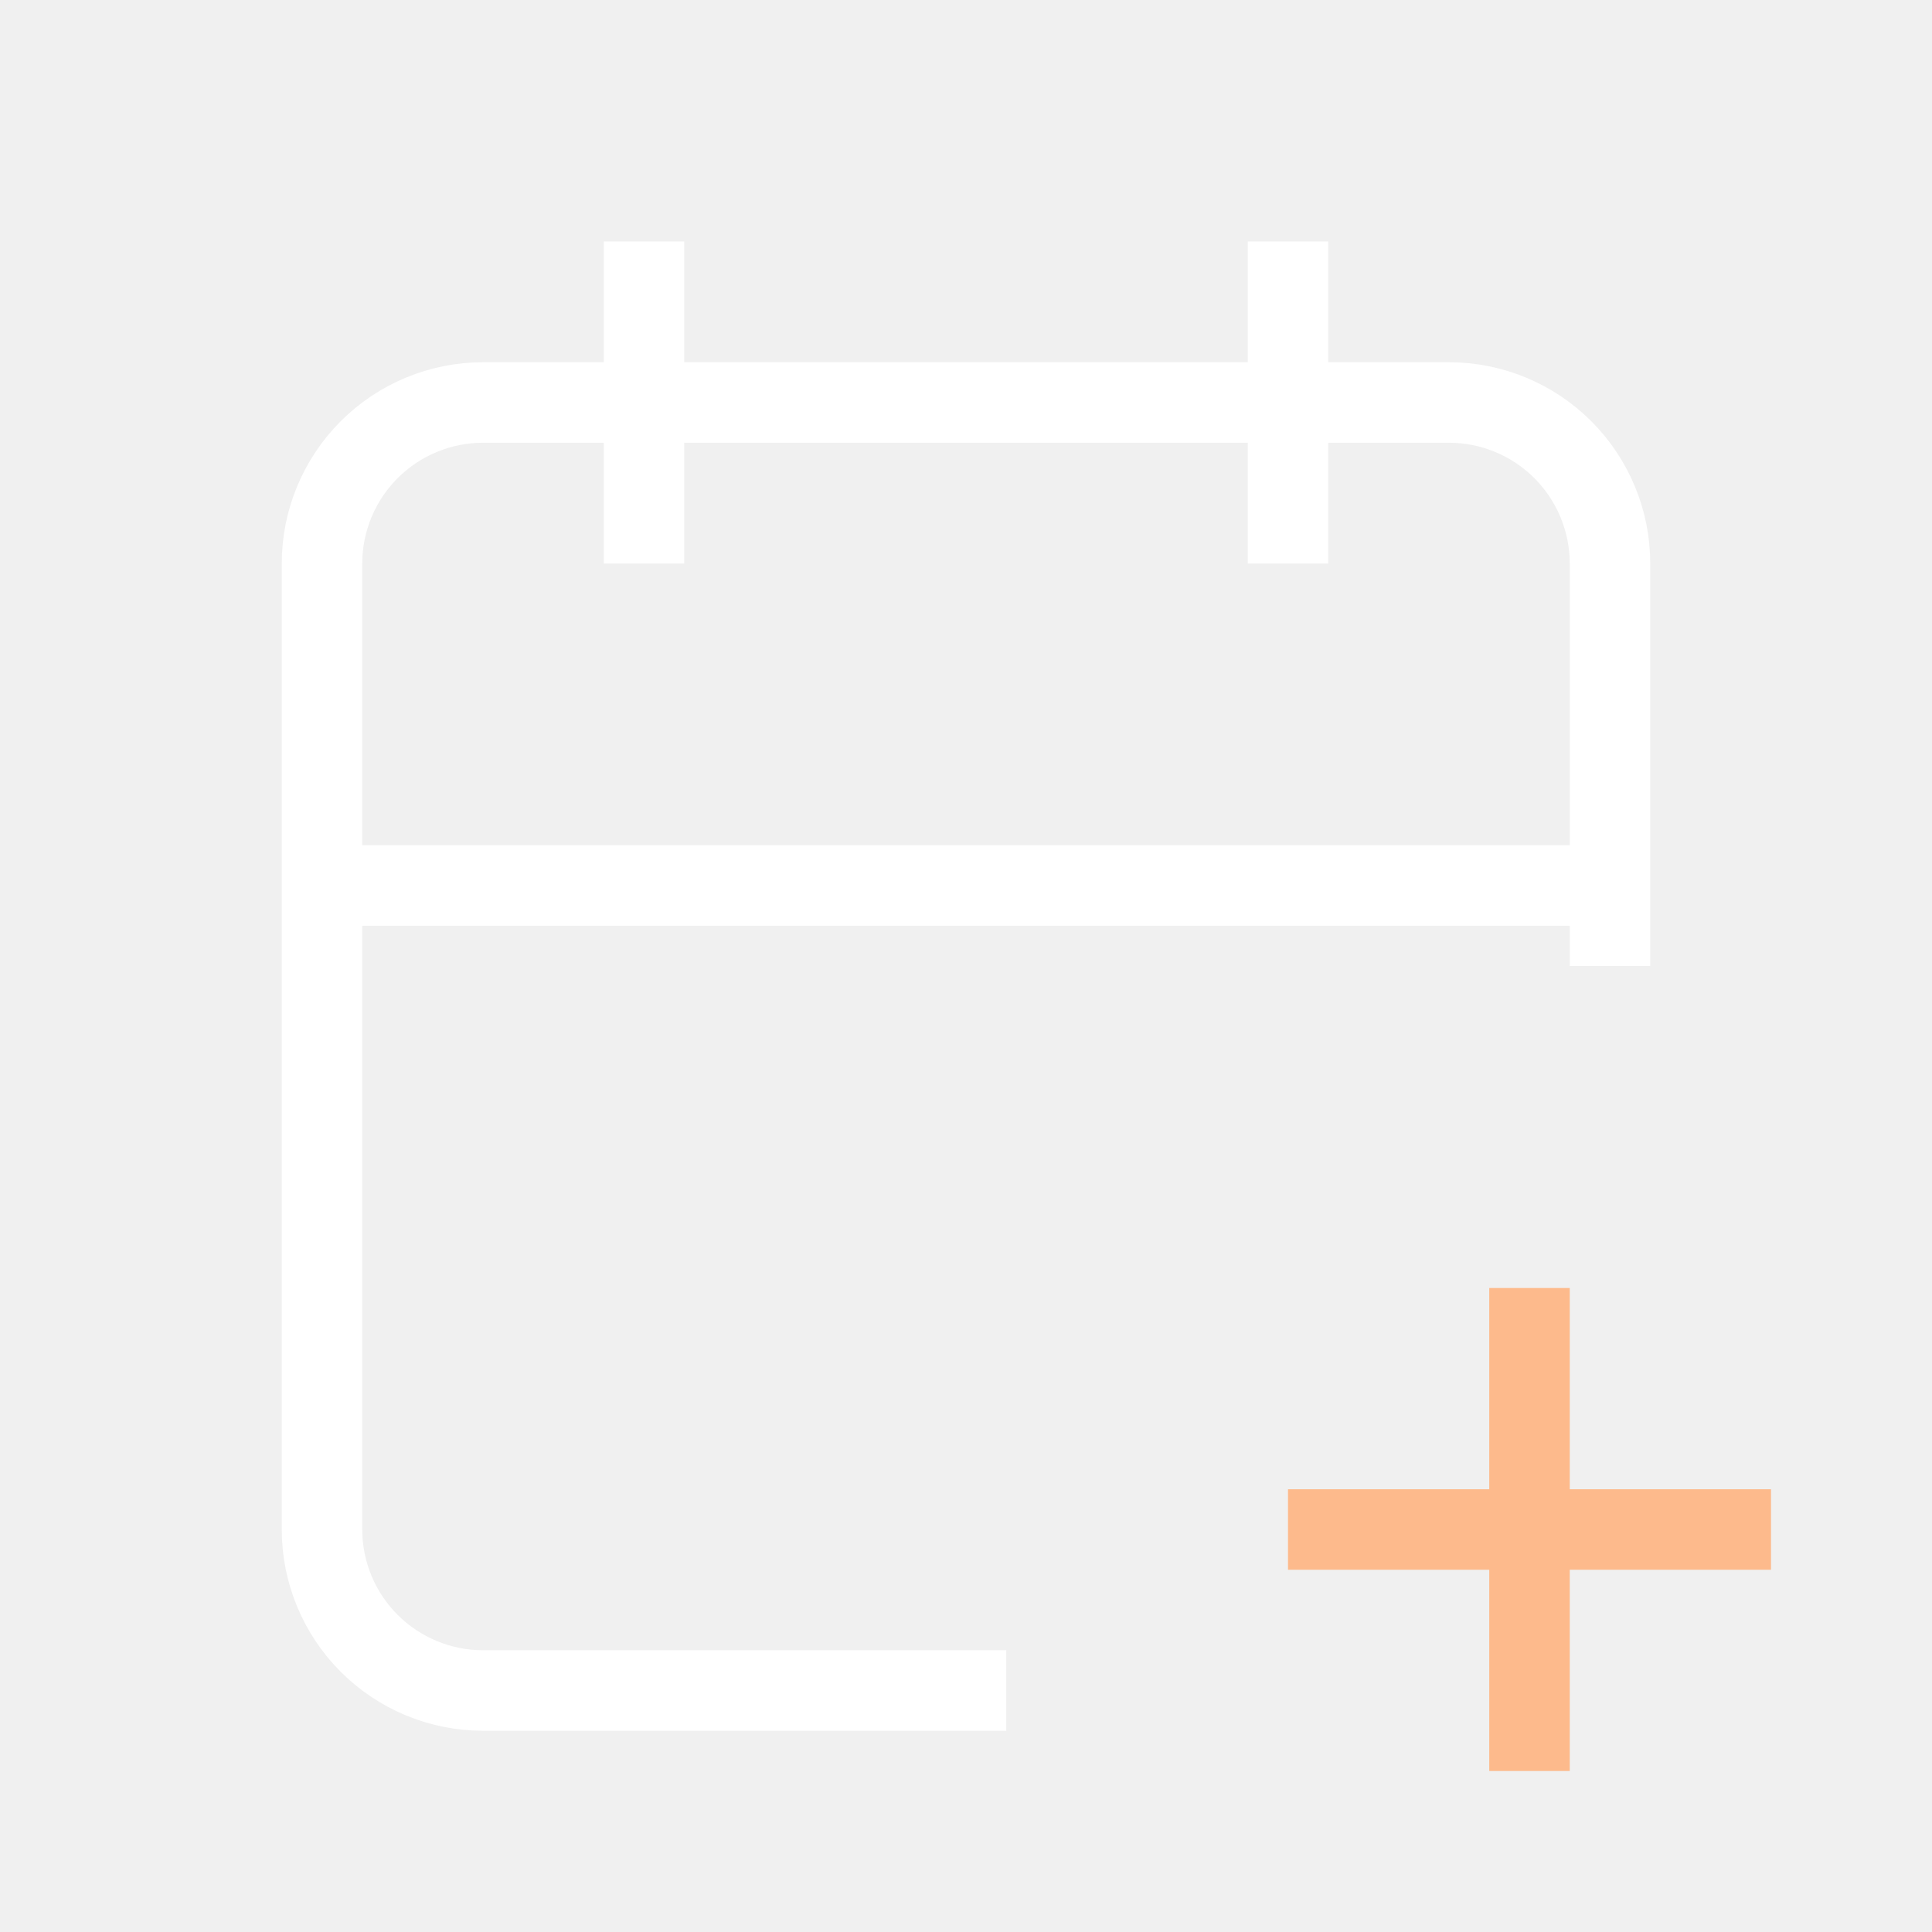
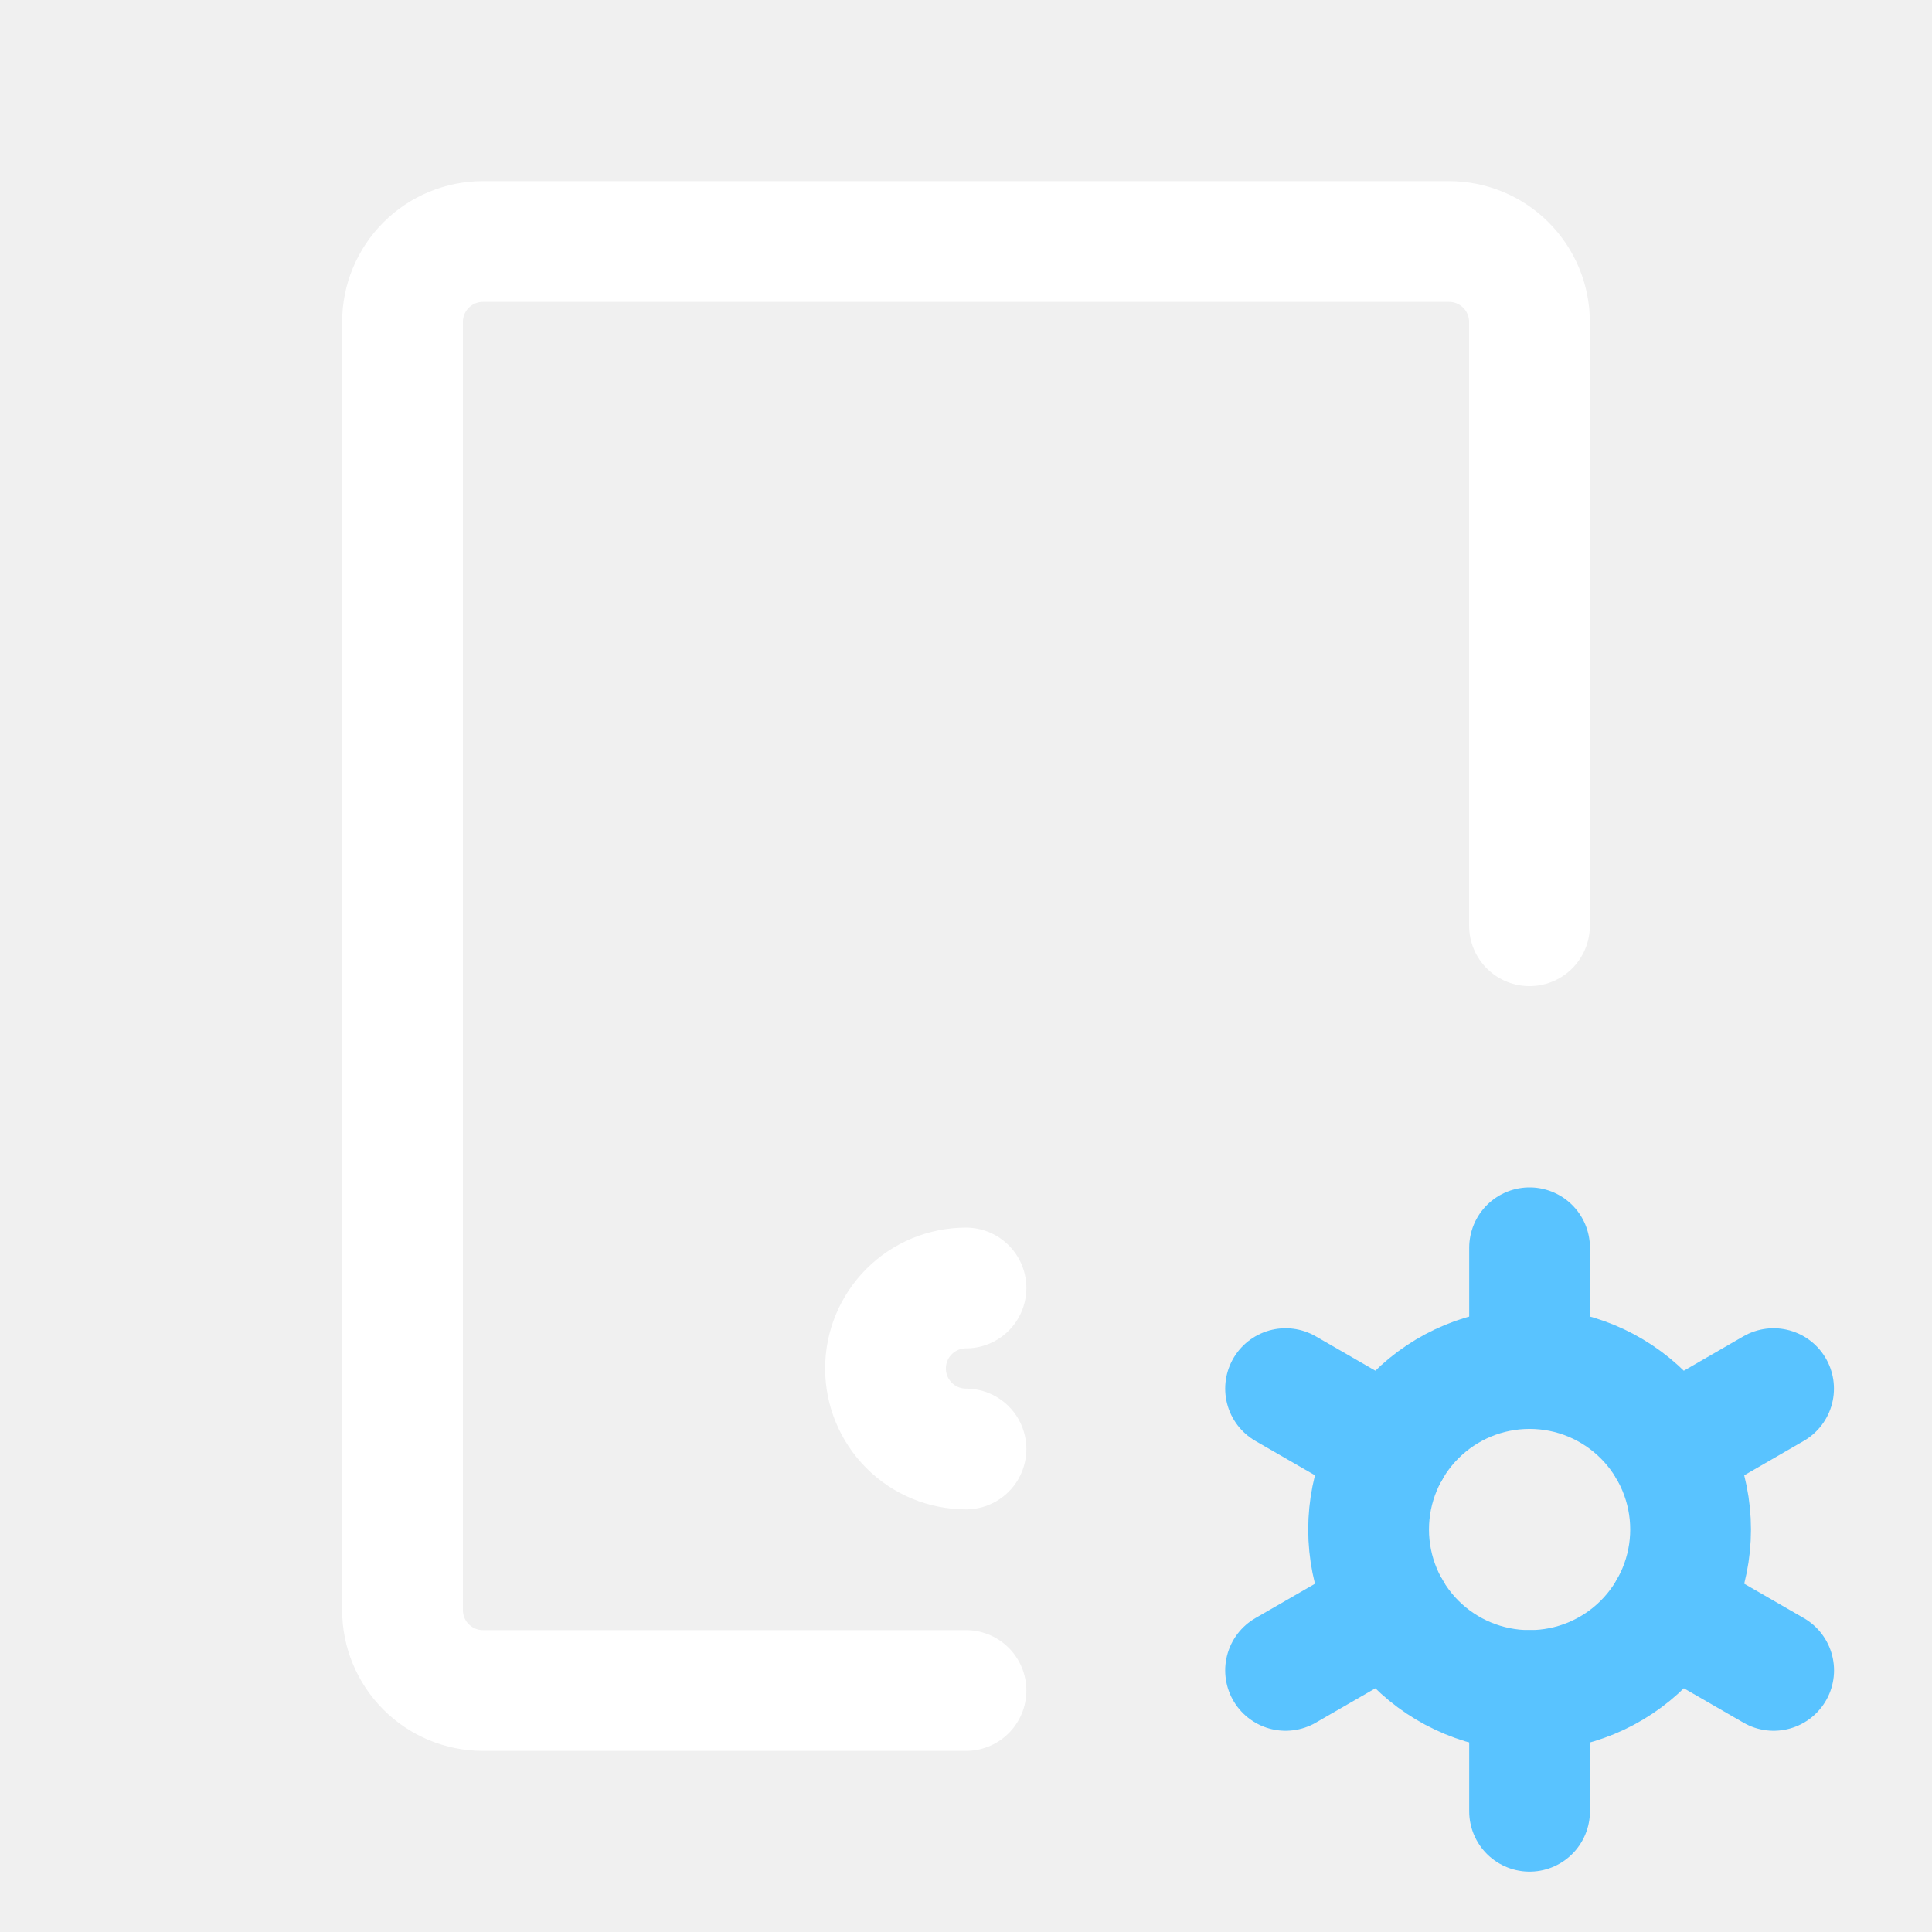
- <svg xmlns="http://www.w3.org/2000/svg" width="24" height="24" viewBox="0 0 24 24" fill="none">
-   <g clip-path="url(#clip0_645_38)">
-     <path d="M12.5 21H6C5.47 21 4.961 20.789 4.586 20.414C4.211 20.039 4 19.53 4 19V7C4 6.47 4.211 5.961 4.586 5.586C4.961 5.211 5.47 5 6 5H18C18.53 5 19.039 5.211 19.414 5.586C19.789 5.961 20 6.47 20 7V12" stroke="white" strokeWidth="2" strokeLinecap="round" strokeLinejoin="round" />
-     <path d="M16 3V7" stroke="white" strokeWidth="2" strokeLinecap="round" strokeLinejoin="round" />
-     <path d="M8 3V7" stroke="white" strokeWidth="2" strokeLinecap="round" strokeLinejoin="round" />
-     <path d="M4 11H20" stroke="white" strokeWidth="2" strokeLinecap="round" strokeLinejoin="round" />
-     <path d="M16 19H22" stroke="#FDBA8C" strokeWidth="2" strokeLinecap="round" strokeLinejoin="round" />
-     <path d="M19 16V22" stroke="#FDBA8C" strokeWidth="2" strokeLinecap="round" strokeLinejoin="round" />
-   </g>
-   <defs>
-     <clipPath id="clip0_645_38">
-       <rect width="24" height="24" fill="white" />
-     </clipPath>
-   </defs>
+ <svg xmlns="http://www.w3.org/2000/svg" width="44" height="44" viewBox="0 0 44 44" fill="none">
+   <path d="M22 38.5H11C10.514 38.5 10.047 38.307 9.704 37.963C9.36 37.619 9.167 37.153 9.167 36.667V7.333C9.167 6.847 9.36 6.381 9.704 6.037C10.047 5.693 10.514 5.5 11 5.5H33C33.486 5.5 33.953 5.693 34.296 6.037C34.64 6.381 34.833 6.847 34.833 7.333V21.083" stroke="white" stroke-width="2.75" stroke-linecap="round" stroke-linejoin="round" />
+   <path d="M22 29.333C21.514 29.333 21.047 29.526 20.704 29.87C20.36 30.214 20.167 30.68 20.167 31.167C20.167 31.653 20.36 32.119 20.704 32.463C21.047 32.807 21.514 33 22 33" stroke="white" stroke-width="2.75" stroke-linecap="round" stroke-linejoin="round" />
+   <path d="M31.169 34.833C31.169 35.806 31.555 36.738 32.242 37.426C32.93 38.114 33.863 38.5 34.835 38.5C35.808 38.5 36.74 38.114 37.428 37.426C38.115 36.738 38.502 35.806 38.502 34.833C38.502 33.861 38.115 32.928 37.428 32.241C36.74 31.553 35.808 31.167 34.835 31.167C33.863 31.167 32.93 31.553 32.242 32.241C31.555 32.928 31.169 33.861 31.169 34.833Z" stroke="#59C3FF" stroke-width="2.75" stroke-linecap="round" stroke-linejoin="round" />
+   <path d="M34.835 28.417V31.167" stroke="#59C3FF" stroke-width="2.75" stroke-linecap="round" stroke-linejoin="round" />
+   <path d="M34.835 38.5V41.25" stroke="#59C3FF" stroke-width="2.75" stroke-linecap="round" stroke-linejoin="round" />
+   <path d="M40.392 31.625L38.011 33" stroke="#59C3FF" stroke-width="2.75" stroke-linecap="round" stroke-linejoin="round" />
+   <path d="M31.662 36.667L29.278 38.042" stroke="#59C3FF" stroke-width="2.75" stroke-linecap="round" stroke-linejoin="round" />
+   <path d="M29.278 31.625L31.662 33" stroke="#59C3FF" stroke-width="2.75" stroke-linecap="round" stroke-linejoin="round" />
+   <path d="M38.011 36.667L40.394 38.042" stroke="#59C3FF" stroke-width="2.75" stroke-linecap="round" stroke-linejoin="round" />
</svg>
